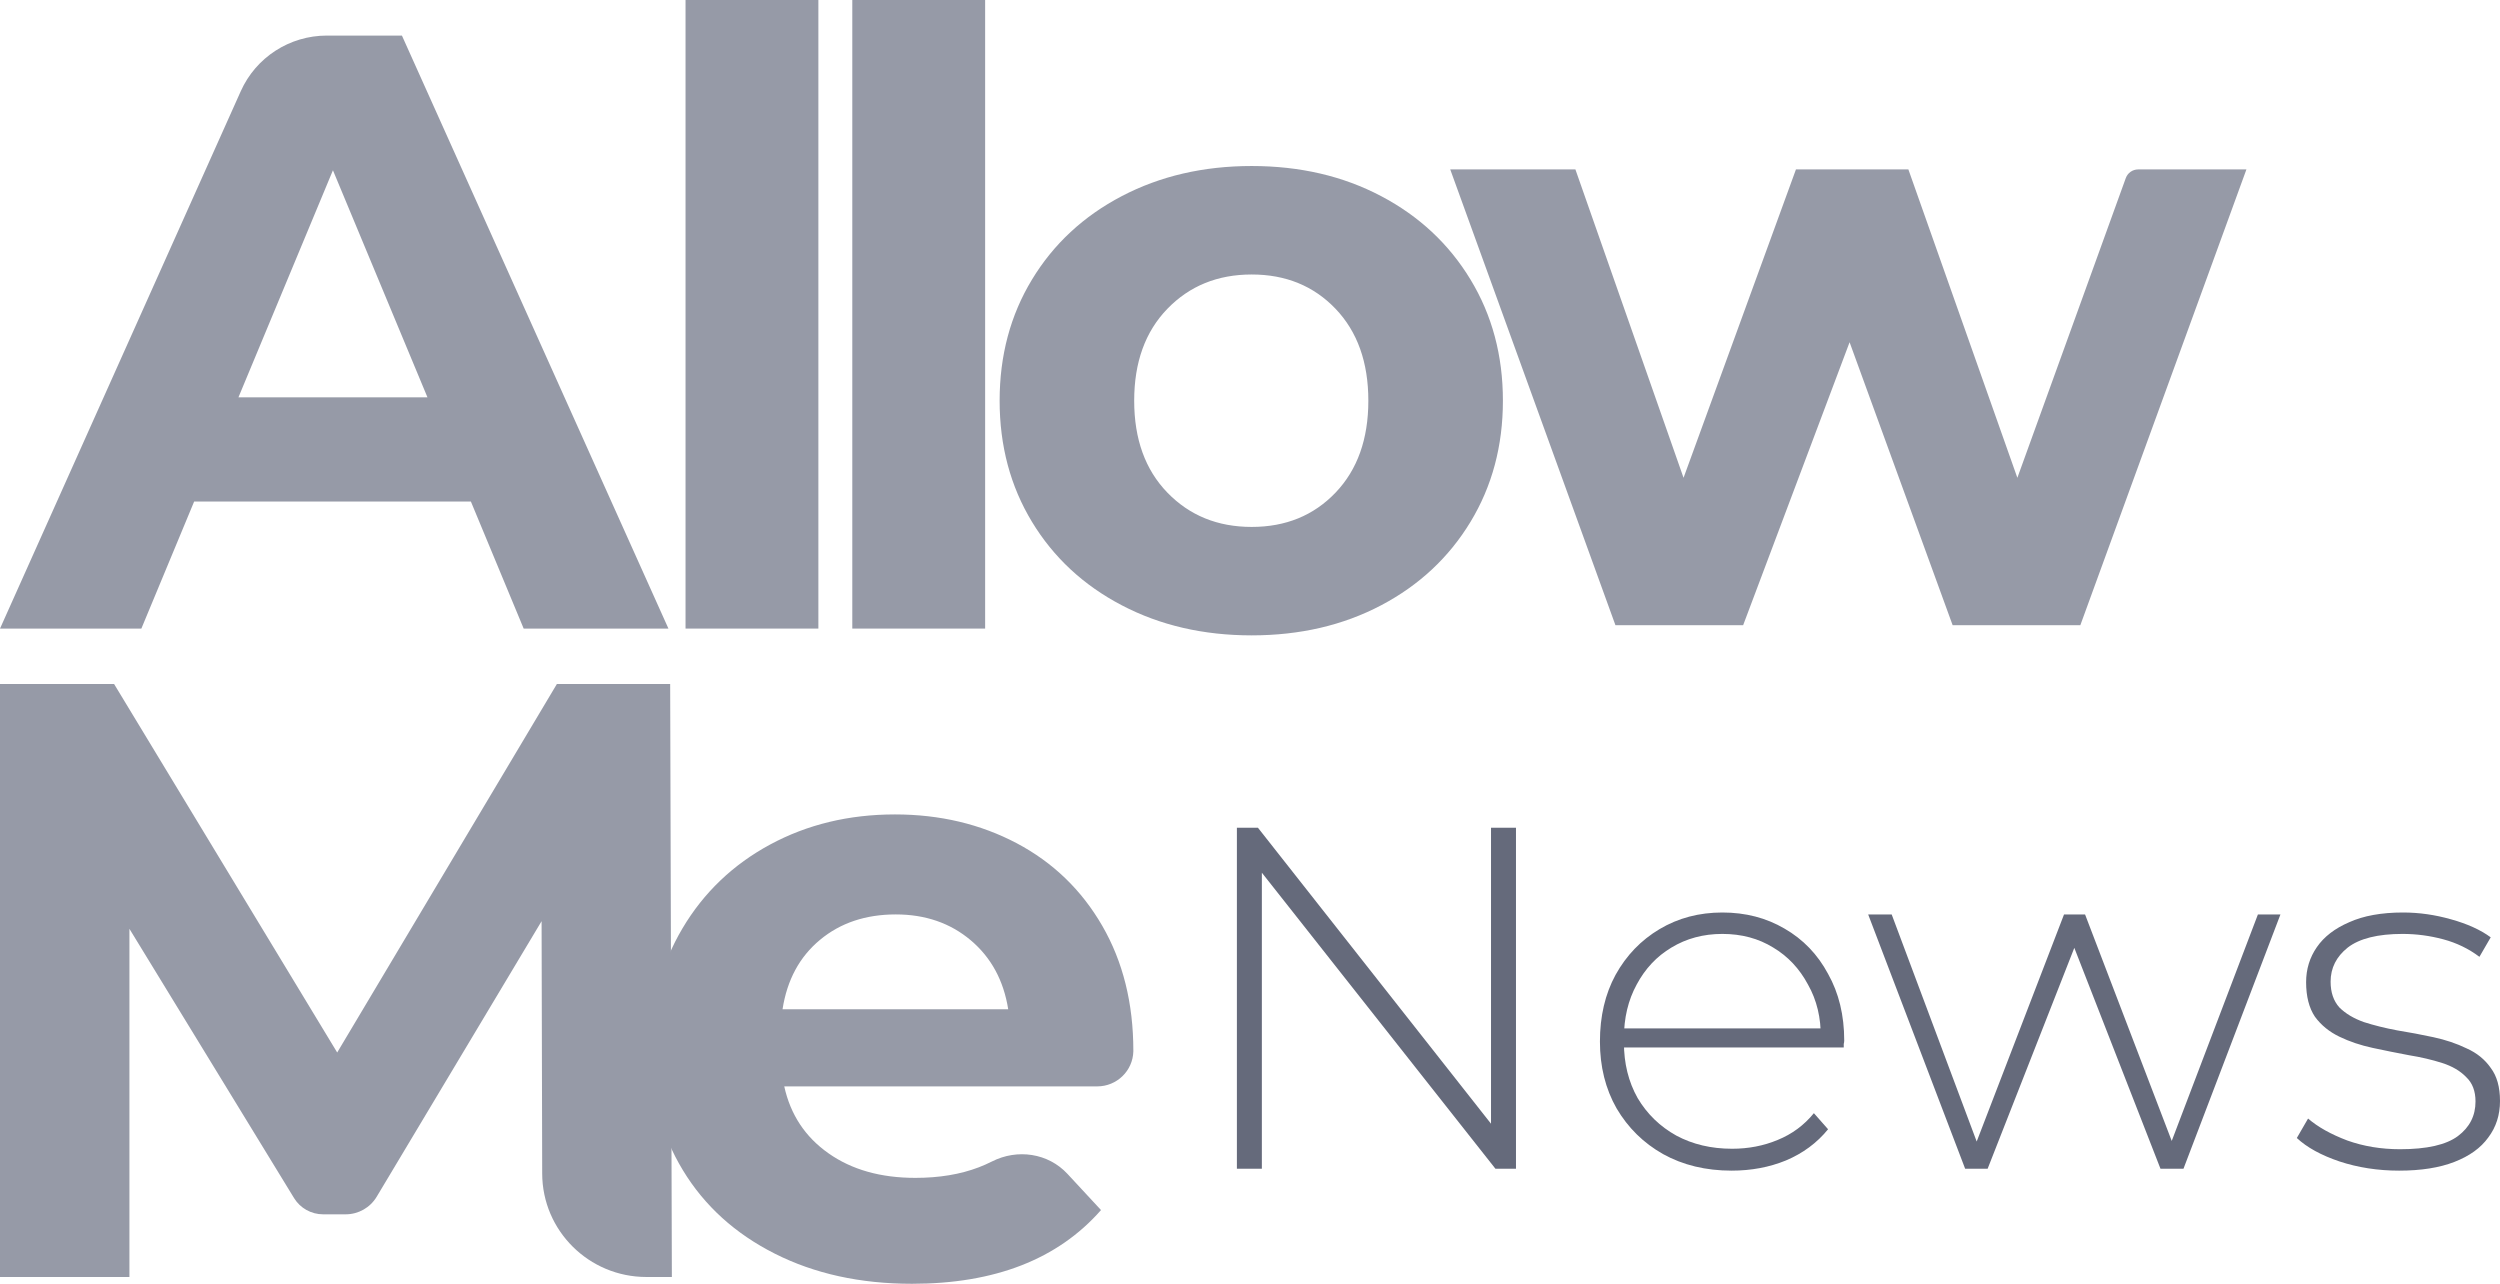
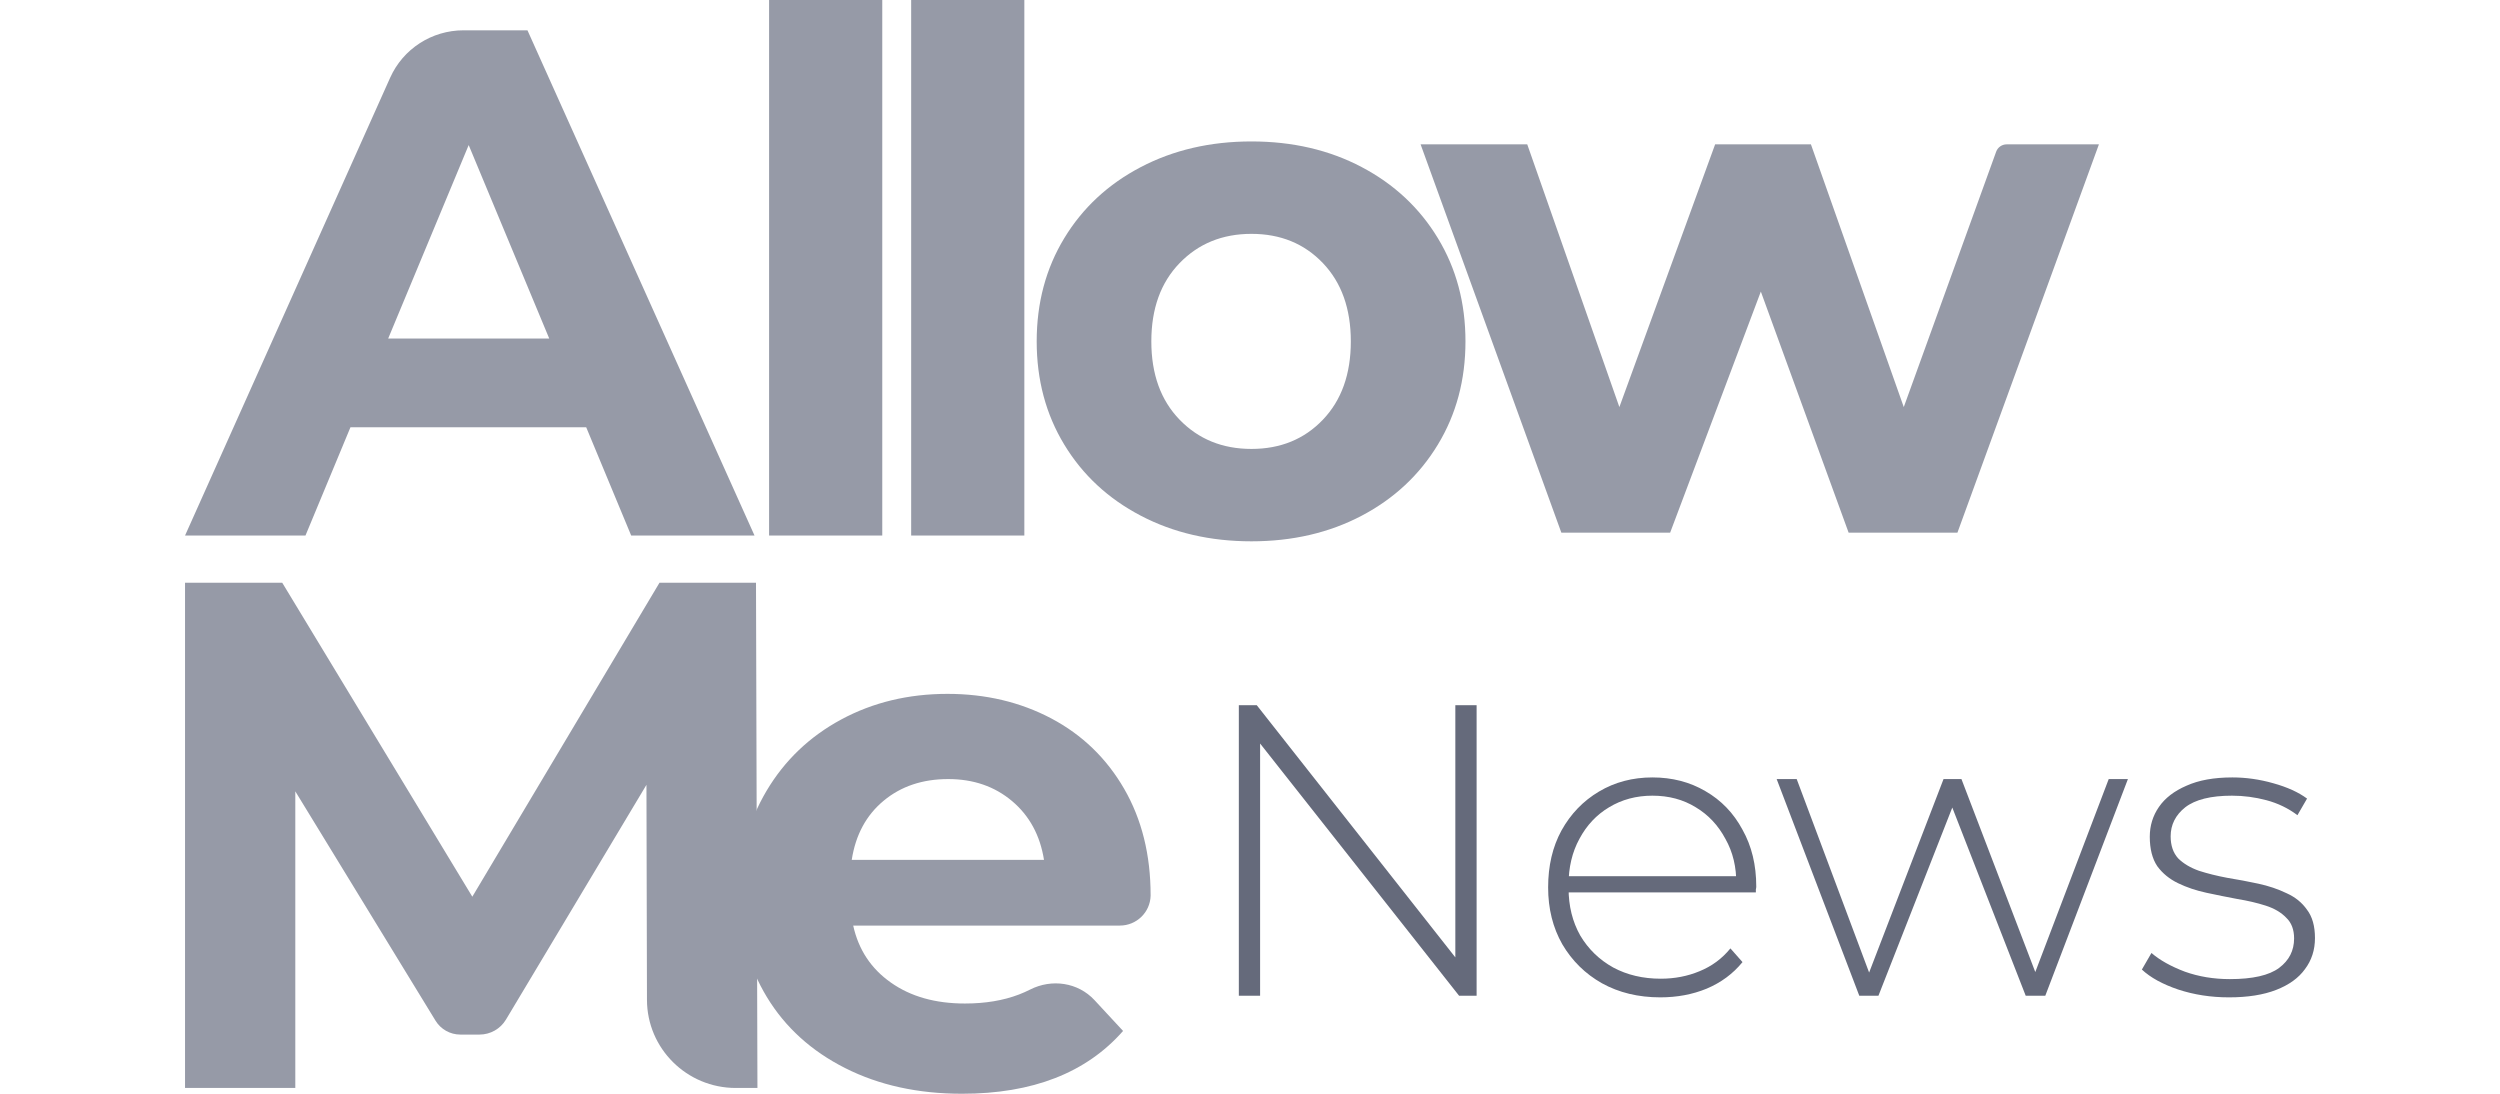
- <svg xmlns="http://www.w3.org/2000/svg" width="74" height="38" viewBox="0 0 74 38" fill="none">
+ <svg xmlns="http://www.w3.org/2000/svg" width="64" height="28" viewBox="0 0 74 38" fill="none">
  <path d="M16.049 34.737L16.031 27.267L11.149 35.425C10.956 35.747 10.607 35.944 10.231 35.944H9.564C9.213 35.944 8.887 35.762 8.704 35.463L3.831 27.493V37.799H0V20.246H3.377L9.981 31.154L16.484 20.246H19.837L19.887 37.799H19.134C17.433 37.799 16.052 36.43 16.049 34.737Z" fill="#969AA7" />
  <path d="M32.478 32.157H23.214C23.398 32.994 23.835 33.654 24.524 34.138C25.213 34.624 26.07 34.865 27.095 34.865C27.8 34.865 28.427 34.761 28.973 34.552C29.104 34.502 29.234 34.444 29.361 34.38C30.114 33.998 31.025 34.13 31.598 34.748L32.59 35.818C31.313 37.273 29.448 38 26.994 38C25.465 38 24.112 37.703 22.936 37.109C21.76 36.516 20.852 35.692 20.214 34.639C19.575 33.586 19.256 32.391 19.256 31.053C19.256 29.733 19.572 28.542 20.201 27.48C20.831 26.418 21.697 25.591 22.798 24.997C23.898 24.404 25.129 24.107 26.49 24.107C27.817 24.107 29.019 24.392 30.094 24.959C31.169 25.528 32.014 26.343 32.627 27.404C33.241 28.466 33.547 29.699 33.547 31.103L33.547 31.122C33.531 31.699 33.057 32.157 32.478 32.157ZM24.273 27.819C23.667 28.321 23.298 29.006 23.163 29.875H29.843C29.708 29.023 29.338 28.342 28.734 27.832C28.129 27.322 27.389 27.067 26.516 27.067C25.625 27.067 24.877 27.317 24.273 27.819Z" fill="#969AA7" />
  <path d="M13.938 14.845H5.747L4.184 18.607H0L7.127 2.699C7.575 1.698 8.573 1.053 9.675 1.053H11.897L19.786 18.607H15.501L13.938 14.845ZM12.653 11.761L9.855 5.04L7.058 11.761H12.653Z" fill="#969AA7" />
  <path d="M20.292 0H24.224V18.606H20.292V0Z" fill="#969AA7" />
  <path d="M25.228 0H29.16V18.606H25.228V0Z" fill="#969AA7" />
  <path d="M33.206 17.917C32.071 17.324 31.185 16.5 30.547 15.447C29.908 14.393 29.589 13.198 29.589 11.861C29.589 10.523 29.908 9.328 30.547 8.275C31.185 7.222 32.072 6.398 33.206 5.805C34.34 5.212 35.621 4.914 37.05 4.914C38.477 4.914 39.755 5.211 40.881 5.805C42.007 6.398 42.889 7.222 43.527 8.275C44.166 9.328 44.486 10.523 44.486 11.861C44.486 13.198 44.166 14.393 43.527 15.447C42.889 16.5 42.007 17.324 40.881 17.917C39.755 18.51 38.478 18.807 37.05 18.807C35.621 18.807 34.34 18.511 33.206 17.917ZM39.532 14.582C40.179 13.905 40.503 12.998 40.503 11.861C40.503 10.724 40.179 9.817 39.532 9.14C38.885 8.463 38.058 8.125 37.05 8.125C36.042 8.125 35.21 8.463 34.555 9.14C33.899 9.817 33.572 10.724 33.572 11.861C33.572 12.998 33.899 13.905 34.555 14.582C35.21 15.258 36.042 15.597 37.05 15.597C38.058 15.597 38.885 15.259 39.532 14.582Z" fill="#969AA7" />
  <path d="M66.494 5.015L61.578 18.506H57.798L54.748 10.13L51.597 18.506H47.817L42.927 5.015H46.632L49.833 14.143L53.16 5.015H56.488L59.714 14.143L62.923 5.272C62.978 5.118 63.125 5.015 63.29 5.015H66.494V5.015Z" fill="#969AA7" />
  <path d="M36.612 34.594V24.501H37.235L44.467 33.685H44.134V24.501H44.873V34.594H44.264L37.018 25.41H37.351V34.594H36.612Z" fill="#656A7B" />
  <path d="M51.256 34.651C50.493 34.651 49.816 34.488 49.227 34.161C48.648 33.834 48.189 33.383 47.85 32.806C47.522 32.229 47.358 31.571 47.358 30.831C47.358 30.081 47.512 29.422 47.821 28.855C48.14 28.279 48.575 27.827 49.126 27.5C49.676 27.173 50.295 27.01 50.981 27.01C51.667 27.01 52.28 27.169 52.821 27.486C53.372 27.803 53.802 28.25 54.111 28.827C54.43 29.394 54.589 30.052 54.589 30.802C54.589 30.831 54.585 30.864 54.575 30.903C54.575 30.932 54.575 30.965 54.575 31.004H47.894V30.441H54.184L53.894 30.715C53.903 30.129 53.778 29.605 53.517 29.144C53.266 28.673 52.923 28.308 52.488 28.048C52.053 27.779 51.551 27.644 50.981 27.644C50.42 27.644 49.918 27.779 49.474 28.048C49.039 28.308 48.696 28.673 48.445 29.144C48.193 29.605 48.068 30.134 48.068 30.73V30.86C48.068 31.475 48.203 32.023 48.474 32.503C48.754 32.974 49.135 33.344 49.618 33.613C50.102 33.873 50.652 34.003 51.271 34.003C51.754 34.003 52.203 33.916 52.618 33.743C53.044 33.57 53.401 33.306 53.691 32.95L54.111 33.426C53.783 33.83 53.367 34.137 52.865 34.349C52.372 34.551 51.836 34.651 51.256 34.651Z" fill="#656A7B" />
  <path d="M58.168 34.594L55.298 27.068H55.994L58.66 34.19H58.356L61.095 27.068H61.718L64.443 34.19H64.124L66.834 27.068H67.501L64.631 34.594H63.95L61.284 27.76H61.516L58.834 34.594H58.168Z" fill="#656A7B" />
  <path d="M71.014 34.651C70.386 34.651 69.797 34.56 69.246 34.378C68.705 34.195 68.285 33.964 67.986 33.685L68.319 33.109C68.609 33.359 68.995 33.575 69.478 33.758C69.961 33.931 70.483 34.017 71.043 34.017C71.836 34.017 72.406 33.887 72.754 33.628C73.101 33.368 73.275 33.027 73.275 32.604C73.275 32.297 73.184 32.056 73 31.883C72.826 31.701 72.589 31.561 72.29 31.465C71.99 31.369 71.662 31.292 71.304 31.234C70.947 31.167 70.589 31.095 70.232 31.018C69.874 30.941 69.546 30.831 69.246 30.686C68.947 30.542 68.705 30.345 68.522 30.095C68.348 29.836 68.261 29.495 68.261 29.072C68.261 28.687 68.367 28.341 68.58 28.034C68.792 27.726 69.111 27.481 69.536 27.298C69.961 27.106 70.493 27.01 71.13 27.01C71.604 27.01 72.077 27.077 72.551 27.212C73.034 27.346 73.425 27.524 73.725 27.745L73.391 28.322C73.073 28.082 72.715 27.909 72.319 27.803C71.923 27.697 71.522 27.644 71.116 27.644C70.382 27.644 69.841 27.779 69.493 28.048C69.155 28.317 68.986 28.654 68.986 29.057C68.986 29.375 69.073 29.629 69.246 29.821C69.43 30.004 69.672 30.148 69.971 30.254C70.271 30.35 70.599 30.432 70.957 30.499C71.314 30.557 71.671 30.624 72.029 30.701C72.386 30.778 72.715 30.888 73.014 31.033C73.314 31.167 73.551 31.359 73.725 31.609C73.908 31.85 74 32.176 74 32.59C74 33.003 73.884 33.364 73.652 33.671C73.43 33.979 73.097 34.219 72.652 34.392C72.208 34.565 71.662 34.651 71.014 34.651Z" fill="#656A7B" />
</svg>
